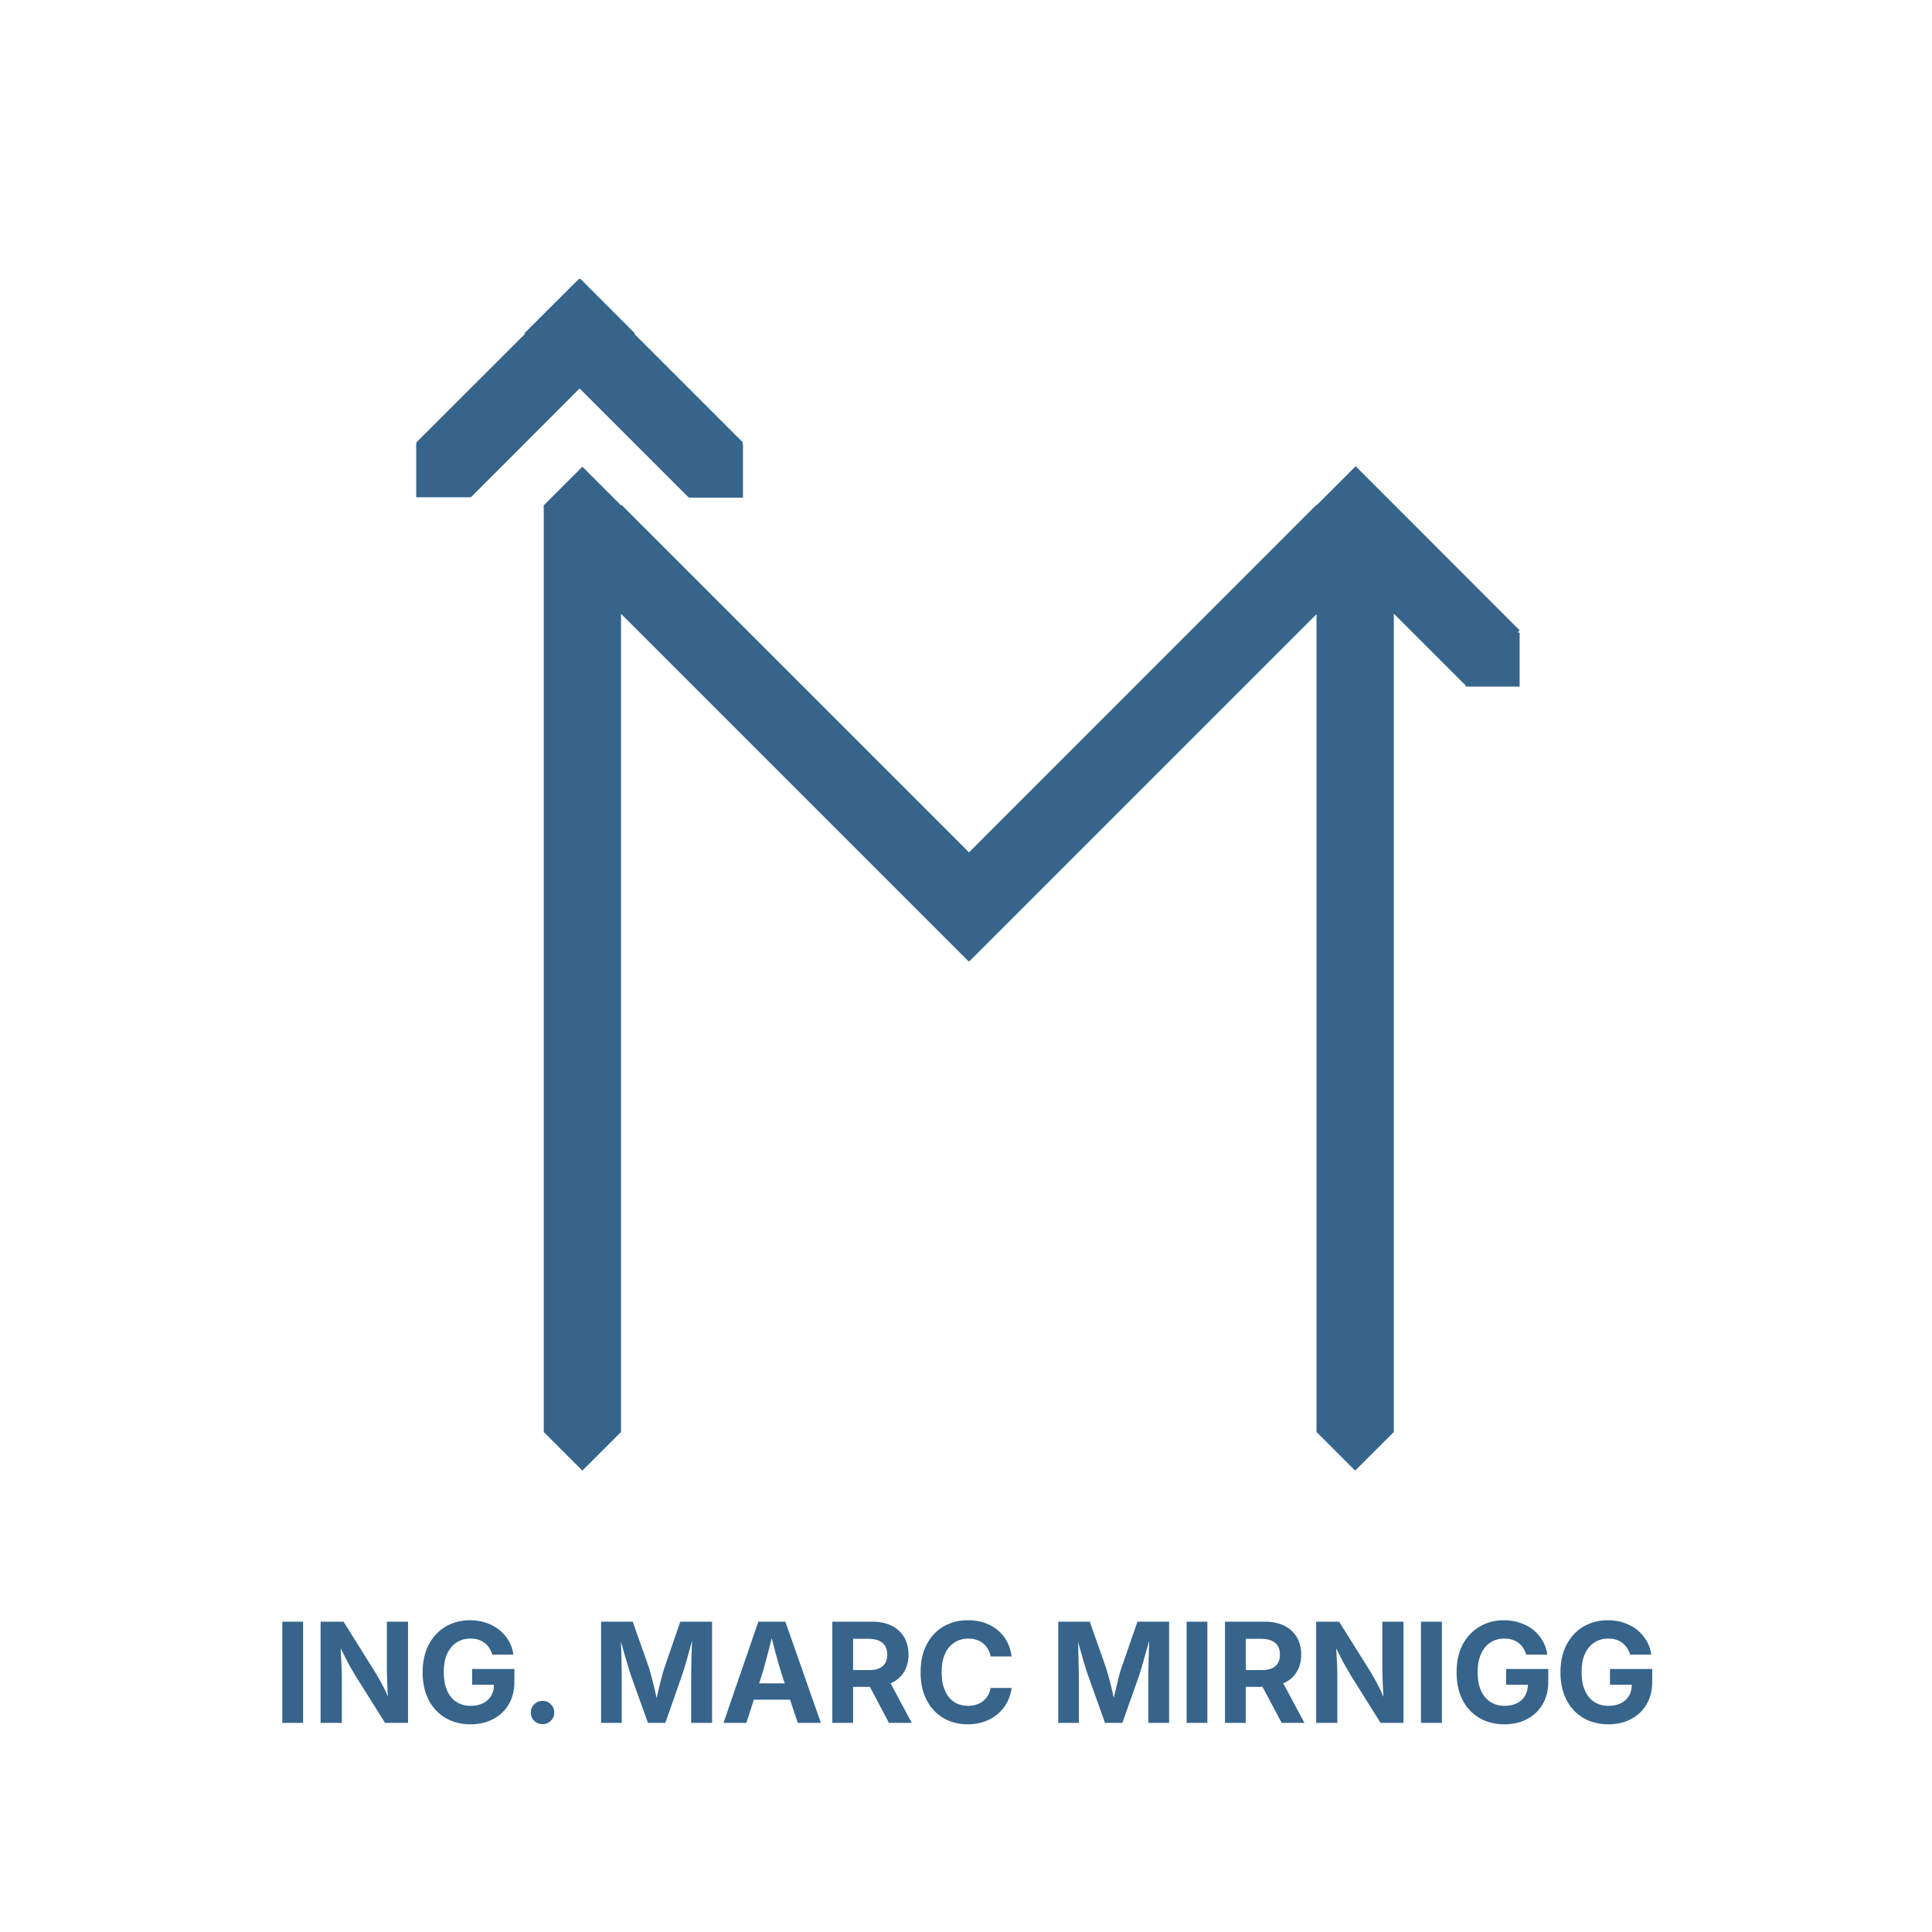
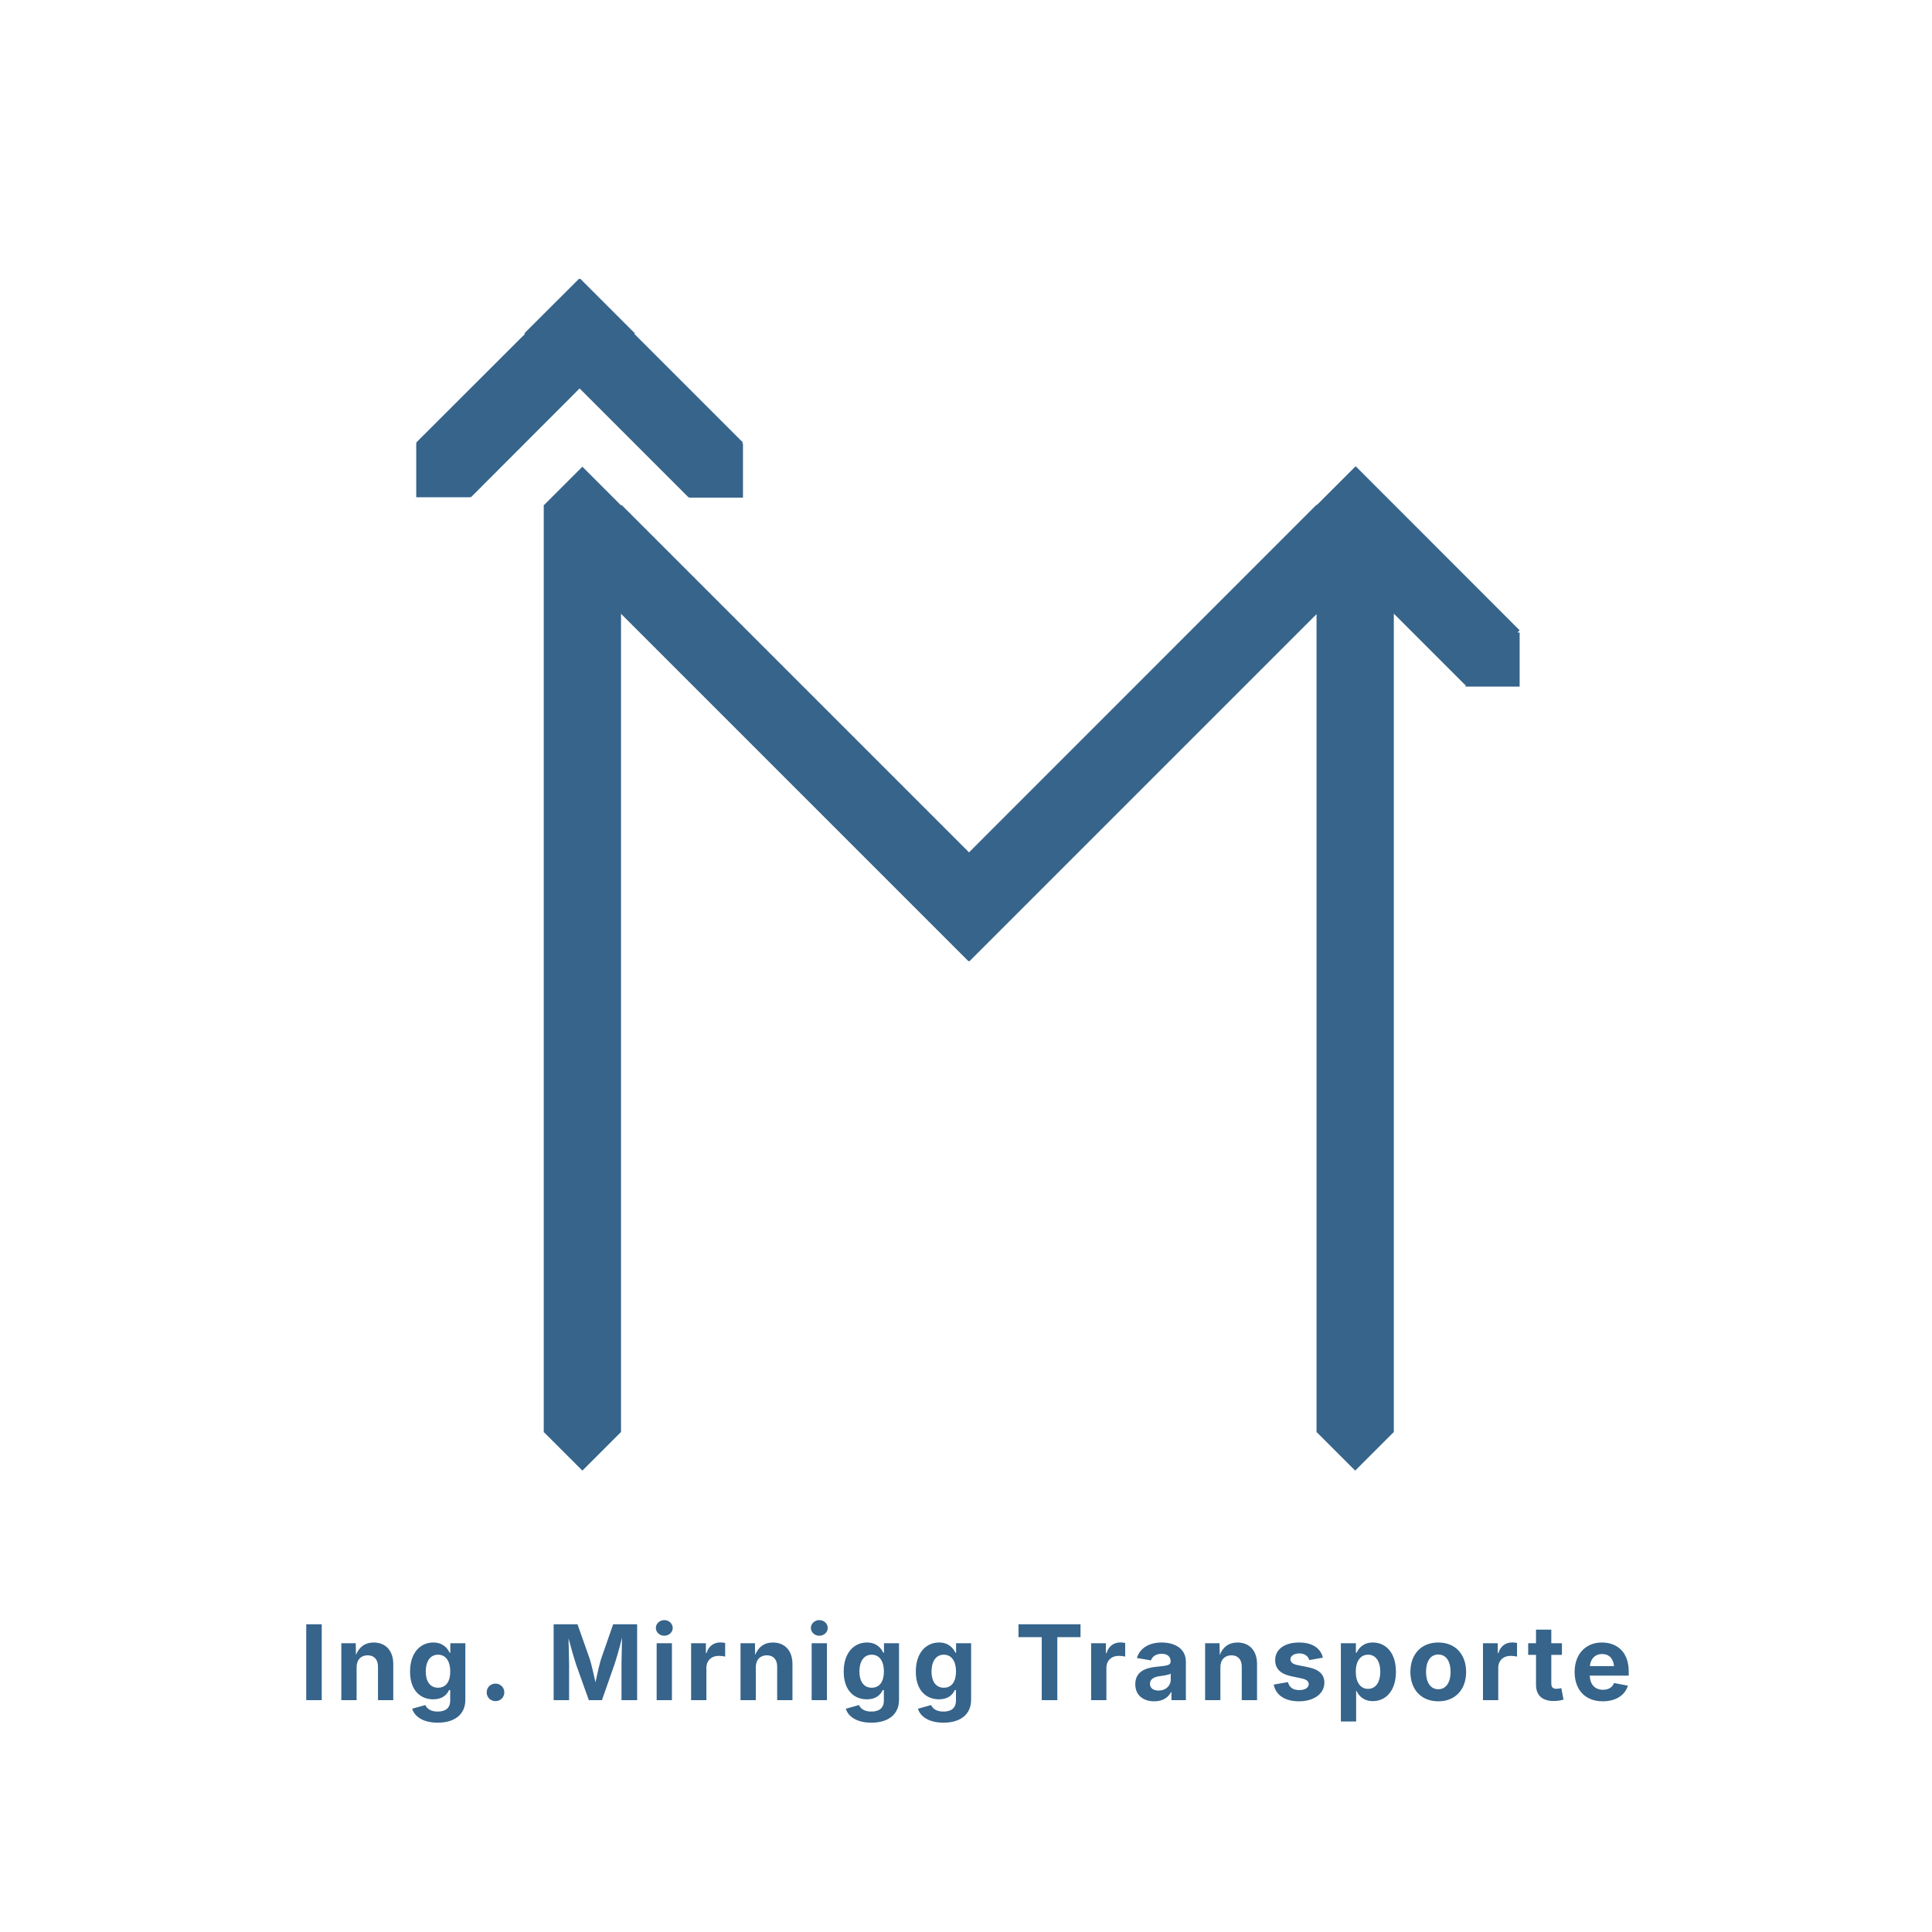
- <svg xmlns="http://www.w3.org/2000/svg" height="100%" stroke-miterlimit="10" style="fill-rule:nonzero;clip-rule:evenodd;stroke-linecap:round;stroke-linejoin:round;" version="1.1" viewBox="0 0 500 500" width="100%" xml:space="preserve">
-   <defs />
-   <g id="V1_2">
-     <path d="M149.875 72.125L135.719 86.25L135.875 86.406L107.719 114.531L107.875 114.688L107.719 114.688L107.719 128.688L121.719 128.688L121.719 128.531L121.875 128.688L150 100.531L178.156 128.688L178.281 128.562L178.281 128.781L192.281 128.781L192.281 114.781L192.031 114.781L192.281 114.531L164.156 86.406L164.281 86.25L150.156 72.125L150 72.25L149.875 72.125ZM350.875 120.688L350.75 120.812L350.719 120.781L340.812 130.688L340.719 130.688L340.719 130.75L340.656 130.688L250.781 220.594L160.875 130.688L160.719 130.844L160.719 130.688L160.625 130.688L150.719 120.781L140.812 130.688L140.719 130.688L140.719 370.688L140.812 370.688L150.719 380.594L160.625 370.688L160.719 370.688L160.719 158.844L250.656 248.781L250.781 248.688L250.875 248.781L340.719 158.938L340.719 370.688L340.812 370.688L350.719 380.594L360.625 370.688L360.719 370.688L360.719 158.812L379.156 177.25L379.281 177.125L379.281 177.688L393.281 177.688L393.281 163.688L392.719 163.688L393.281 163.125L350.875 120.688ZM121.625 419.312C119.304 419.312 117.22 419.865 115.375 420.938C113.529 422.01 112.078 423.547 111 425.562C109.922 427.578 109.375 429.989 109.375 432.812C109.375 435.556 109.901 437.928 110.938 439.938C111.976 441.947 113.424 443.498 115.281 444.594C117.139 445.689 119.301 446.25 121.75 446.25C123.953 446.25 125.914 445.803 127.625 444.906C129.336 444.01 130.678 442.74 131.656 441.094C132.635 439.447 133.125 437.48 133.125 435.219L133.125 431.938L122.188 431.938L122.188 436L127.844 436C127.82 437.063 127.618 438.012 127.156 438.812C126.67 439.656 125.945 440.318 125.031 440.781C124.117 441.244 123.035 441.469 121.781 441.469C120.363 441.469 119.137 441.124 118.094 440.438C117.051 439.753 116.255 438.769 115.688 437.469C115.119 436.168 114.844 434.59 114.844 432.75C114.844 430.91 115.113 429.357 115.688 428.062C116.263 426.767 117.088 425.773 118.125 425.094C119.162 424.414 120.348 424.062 121.719 424.062C122.469 424.063 123.166 424.157 123.781 424.344C124.397 424.532 124.926 424.824 125.406 425.188C125.887 425.55 126.291 425.996 126.625 426.5C126.959 427.004 127.231 427.574 127.406 428.219L132.875 428.219C132.699 426.906 132.295 425.709 131.656 424.625C131.018 423.541 130.184 422.578 129.188 421.781C128.192 420.984 127.065 420.397 125.781 419.969C124.498 419.541 123.101 419.312 121.625 419.312ZM250.469 419.312C248.16 419.312 246.07 419.84 244.219 420.906C242.367 421.972 240.91 423.522 239.844 425.531C238.777 427.541 238.25 429.977 238.25 432.812C238.25 435.636 238.783 438.027 239.844 440.031C240.904 442.035 242.342 443.589 244.188 444.656C246.033 445.722 248.137 446.25 250.469 446.25C252.098 446.25 253.556 445.992 254.875 445.5C256.193 445.008 257.366 444.342 258.344 443.469C259.323 442.596 260.096 441.594 260.688 440.469C261.278 439.344 261.648 438.122 261.812 436.844L256.375 436.844C256.234 437.571 255.996 438.238 255.656 438.812C255.316 439.386 254.915 439.857 254.406 440.25C253.896 440.642 253.301 440.945 252.656 441.156C252.012 441.367 251.313 441.469 250.562 441.469C249.179 441.469 247.968 441.136 246.938 440.469C245.907 439.801 245.131 438.826 244.562 437.531C243.993 436.236 243.688 434.675 243.688 432.812C243.688 430.973 243.968 429.389 244.531 428.094C245.093 426.799 245.901 425.817 246.938 425.125C247.976 424.434 249.18 424.062 250.562 424.062C251.324 424.063 252.042 424.17 252.688 424.375C253.332 424.58 253.902 424.883 254.406 425.281C254.91 425.679 255.316 426.176 255.656 426.75C255.996 427.324 256.246 427.961 256.375 428.688L261.812 428.688C261.613 427.212 261.201 425.91 260.562 424.75C259.924 423.59 259.09 422.59 258.094 421.781C257.098 420.972 255.951 420.359 254.656 419.938C253.361 419.516 251.969 419.312 250.469 419.312ZM389.219 419.312C386.899 419.312 384.815 419.865 382.969 420.938C381.123 422.01 379.641 423.547 378.562 425.562C377.484 427.578 376.969 429.989 376.969 432.812C376.969 435.556 377.463 437.928 378.5 439.938C379.537 441.947 380.987 443.498 382.844 444.594C384.702 445.689 386.864 446.25 389.312 446.25C391.517 446.25 393.477 445.803 395.188 444.906C396.897 444.01 398.24 442.74 399.219 441.094C400.197 439.447 400.688 437.48 400.688 435.219L400.688 431.938L389.781 431.938L389.781 436L395.406 436C395.382 437.063 395.179 438.012 394.719 438.812C394.232 439.656 393.539 440.318 392.625 440.781C391.711 441.244 390.629 441.469 389.375 441.469C387.957 441.469 386.731 441.124 385.688 440.438C384.644 439.753 383.818 438.769 383.25 437.469C382.681 436.168 382.406 434.59 382.406 432.75C382.406 430.91 382.706 429.357 383.281 428.062C383.855 426.767 384.649 425.773 385.688 425.094C386.725 424.414 387.942 424.062 389.312 424.062C390.062 424.063 390.728 424.157 391.344 424.344C391.959 424.532 392.52 424.824 393 425.188C393.481 425.55 393.885 425.996 394.219 426.5C394.553 427.004 394.793 427.574 394.969 428.219L400.438 428.219C400.263 426.906 399.857 425.709 399.219 424.625C398.58 423.541 397.777 422.578 396.781 421.781C395.784 420.984 394.627 420.397 393.344 419.969C392.06 419.541 390.696 419.312 389.219 419.312ZM416.094 419.312C413.774 419.312 411.69 419.865 409.844 420.938C407.999 422.01 406.547 423.547 405.469 425.562C404.391 427.578 403.844 429.989 403.844 432.812C403.844 435.556 404.369 437.928 405.406 439.938C406.443 441.947 407.893 443.498 409.75 444.594C411.607 445.689 413.77 446.25 416.219 446.25C418.422 446.25 420.383 445.803 422.094 444.906C423.805 444.01 425.147 442.74 426.125 441.094C427.104 439.447 427.594 437.48 427.594 435.219L427.594 431.938L416.656 431.938L416.656 436L422.312 436C422.288 437.063 422.087 438.012 421.625 438.812C421.139 439.656 420.414 440.318 419.5 440.781C418.586 441.244 417.504 441.469 416.25 441.469C414.832 441.469 413.606 441.124 412.562 440.438C411.519 439.753 410.725 438.769 410.156 437.469C409.588 436.168 409.312 434.59 409.312 432.75C409.313 430.91 409.582 429.357 410.156 428.062C410.73 426.767 411.557 425.773 412.594 425.094C413.631 424.414 414.817 424.062 416.188 424.062C416.938 424.063 417.635 424.157 418.25 424.344C418.865 424.532 419.394 424.824 419.875 425.188C420.355 425.55 420.76 425.996 421.094 426.5C421.428 427.004 421.699 427.574 421.875 428.219L427.344 428.219C427.168 426.906 426.764 425.709 426.125 424.625C425.487 423.541 424.652 422.578 423.656 421.781C422.66 420.984 421.533 420.397 420.25 419.969C418.967 419.541 417.571 419.312 416.094 419.312ZM73.062 419.688L73.062 445.875L78.438 445.875L78.438 419.688L73.062 419.688ZM82.969 419.688L82.969 445.875L88.469 445.875L88.469 433.812C88.469 433.239 88.441 432.489 88.406 431.562C88.371 430.638 88.314 429.593 88.25 428.438C88.217 427.841 88.191 427.192 88.156 426.562C88.492 427.228 88.871 427.968 89.156 428.531C89.678 429.562 90.15 430.506 90.625 431.344C91.1 432.182 91.59 433.024 92.094 433.844L99.656 445.875L105.594 445.875L105.594 419.688L100.125 419.688L100.125 432.344C100.125 433.012 100.153 433.848 100.188 434.844C100.222 435.84 100.255 436.885 100.312 437.969C100.334 438.36 100.352 438.691 100.375 439.062C100.165 438.587 99.961 438.065 99.75 437.625C99.299 436.688 98.865 435.83 98.438 435.062C98.01 434.294 97.594 433.59 97.219 432.969L88.906 419.688L82.969 419.688ZM155.562 419.688L155.562 445.875L160.906 445.875L160.906 433.5C160.906 432.914 160.899 432.193 160.875 431.344C160.852 430.494 160.835 429.578 160.812 428.594C160.789 427.609 160.743 426.64 160.719 425.656C160.712 425.365 160.725 425.122 160.719 424.844C160.815 425.2 160.901 425.546 161 425.906C161.281 426.926 161.563 427.914 161.844 428.875C162.125 429.836 162.385 430.703 162.625 431.5C162.865 432.297 163.062 432.973 163.25 433.5L167.688 445.875L172.188 445.875L176.531 433.5C176.707 432.973 176.916 432.303 177.156 431.5C177.396 430.697 177.662 429.81 177.938 428.844C178.213 427.877 178.474 426.895 178.75 425.875C178.869 425.435 178.982 425.023 179.094 424.594C179.086 424.972 179.072 425.323 179.062 425.719C179.04 426.709 178.999 427.684 178.969 428.656C178.94 429.629 178.924 430.531 178.906 431.375C178.888 432.219 178.875 432.926 178.875 433.5L178.875 445.875L184.281 445.875L184.281 419.688L176.062 419.688L171.906 431.75C171.718 432.313 171.509 433.027 171.281 433.906C171.052 434.785 170.803 435.717 170.562 436.719C170.335 437.667 170.134 438.589 169.938 439.469C169.74 438.574 169.543 437.64 169.312 436.688C169.072 435.692 168.829 434.779 168.594 433.906C168.36 433.032 168.176 432.313 168 431.75L163.75 419.688L155.562 419.688ZM196.25 419.688L187.25 445.875L193.156 445.875L195.094 439.875L204.469 439.875L206.469 445.875L212.438 445.875L203.25 419.688L196.25 419.688ZM215.406 419.688L215.406 445.875L220.781 445.875L220.781 436.562L225.125 436.562L230.062 445.875L235.969 445.875L230.469 435.625C230.535 435.596 230.622 435.593 230.688 435.562C232.118 434.895 233.207 433.942 233.969 432.688C234.73 431.435 235.125 429.941 235.125 428.219C235.125 426.484 234.744 424.996 234 423.719C233.256 422.442 232.188 421.453 230.781 420.75C229.375 420.047 227.668 419.688 225.688 419.688L215.406 419.688ZM273.875 419.688L273.875 445.875L279.219 445.875L279.219 433.5C279.219 432.914 279.179 432.193 279.156 431.344C279.132 430.494 279.117 429.578 279.094 428.594C279.07 427.609 279.055 426.64 279.031 425.656C279.025 425.376 279.006 425.143 279 424.875C279.094 425.222 279.184 425.555 279.281 425.906C279.562 426.926 279.843 427.914 280.125 428.875C280.406 429.836 280.666 430.703 280.906 431.5C281.146 432.297 281.375 432.973 281.562 433.5L285.969 445.875L290.469 445.875L294.844 433.5C295.02 432.973 295.229 432.303 295.469 431.5C295.709 430.697 295.944 429.81 296.219 428.844C296.495 427.877 296.787 426.895 297.062 425.875C297.181 425.436 297.264 425.022 297.375 424.594C297.368 424.972 297.385 425.323 297.375 425.719C297.352 426.709 297.31 427.684 297.281 428.656C297.252 429.629 297.236 430.531 297.219 431.375C297.201 432.219 297.188 432.926 297.188 433.5L297.188 445.875L302.562 445.875L302.562 419.688L294.375 419.688L290.188 431.75C290.001 432.313 289.792 433.027 289.562 433.906C289.334 434.785 289.115 435.717 288.875 436.719C288.653 437.644 288.442 438.546 288.25 439.406C288.056 438.53 287.85 437.62 287.625 436.688C287.385 435.692 287.141 434.779 286.906 433.906C286.672 433.032 286.457 432.313 286.281 431.75L282.031 419.688L273.875 419.688ZM307.094 419.688L307.094 445.875L312.469 445.875L312.469 419.688L307.094 419.688ZM317.031 419.688L317.031 445.875L322.406 445.875L322.406 436.562L326.75 436.562L331.688 445.875L337.594 445.875L332.094 435.625C332.16 435.596 332.247 435.593 332.312 435.562C333.741 434.895 334.832 433.942 335.594 432.688C336.355 431.435 336.75 429.941 336.75 428.219C336.75 426.484 336.369 424.996 335.625 423.719C334.881 422.442 333.813 421.453 332.406 420.75C331 420.047 329.293 419.687 327.312 419.688L317.031 419.688ZM340.625 419.688L340.625 445.875L346.094 445.875L346.094 433.812C346.094 433.239 346.098 432.489 346.062 431.562C346.028 430.638 345.971 429.593 345.906 428.438C345.874 427.851 345.847 427.213 345.812 426.594C346.142 427.247 346.501 427.976 346.781 428.531C347.303 429.562 347.807 430.506 348.281 431.344C348.756 432.182 349.246 433.024 349.75 433.844L357.281 445.875L363.219 445.875L363.219 419.688L357.75 419.688L357.75 432.344C357.75 433.012 357.777 433.848 357.812 434.844C357.848 435.84 357.91 436.885 357.969 437.969C357.992 438.393 358.007 438.754 358.031 439.156C357.808 438.649 357.6 438.092 357.375 437.625C356.924 436.688 356.49 435.83 356.062 435.062C355.636 434.294 355.25 433.59 354.875 432.969L346.562 419.688L340.625 419.688ZM367.75 419.688L367.75 445.875L373.156 445.875L373.156 419.688L367.75 419.688ZM199.719 423.969C200.071 425.312 200.424 426.713 200.75 427.906C201.272 429.811 201.777 431.578 202.281 433.219L203.094 435.656L196.469 435.656L197.25 433.219C197.742 431.602 198.227 429.822 198.719 427.906C199.027 426.705 199.378 425.315 199.719 423.969ZM220.781 424.125L224.844 424.125C225.911 424.125 226.797 424.303 227.5 424.625C228.203 424.948 228.736 425.396 229.094 426C229.451 426.603 229.625 427.34 229.625 428.219C229.625 429.074 229.451 429.809 229.094 430.406C228.736 431.004 228.203 431.47 227.5 431.781C226.797 432.091 225.93 432.219 224.875 432.219L220.781 432.219L220.781 424.125ZM322.406 424.125L326.469 424.125C327.535 424.125 328.422 424.303 329.125 424.625C329.828 424.948 330.361 425.396 330.719 426C331.076 426.603 331.25 427.34 331.25 428.219C331.25 429.074 331.076 429.809 330.719 430.406C330.361 431.004 329.828 431.47 329.125 431.781C328.422 432.091 327.555 432.219 326.5 432.219L322.406 432.219L322.406 424.125ZM140.406 440.188C139.551 440.187 138.836 440.483 138.25 441.062C137.664 441.642 137.375 442.343 137.375 443.188C137.375 444.042 137.664 444.764 138.25 445.344C138.836 445.924 139.551 446.219 140.406 446.219C141.25 446.219 141.976 445.924 142.562 445.344C143.148 444.764 143.438 444.043 143.438 443.188C143.437 442.344 143.149 441.642 142.562 441.062C141.977 440.483 141.25 440.188 140.406 440.188Z" fill="#36648b" fill-rule="nonzero" opacity="1" stroke="none" />
-   </g>
+ <svg xmlns="http://www.w3.org/2000/svg" role="img" aria-label="Ing. Mirnigg Transporte" viewBox="0 0 500 500">
+   <path d="M149.875 72.125L135.719 86.25L135.875 86.406L107.719 114.531L107.875 114.688L107.719 114.688L107.719 128.688L121.719 128.688L121.719 128.531L121.875 128.688L150 100.531L178.156 128.688L178.281 128.562L178.281 128.781L192.281 128.781L192.281 114.781L192.031 114.781L192.281 114.531L164.156 86.406L164.281 86.25L150.156 72.125L150 72.25L149.875 72.125ZM350.875 120.688L350.75 120.812L350.719 120.781L340.812 130.688L340.719 130.688L340.719 130.75L340.656 130.688L250.781 220.594L160.875 130.688L160.719 130.844L160.719 130.688L160.625 130.688L150.719 120.781L140.812 130.688L140.719 130.688L140.719 370.688L140.812 370.688L150.719 380.594L160.625 370.688L160.719 370.688L160.719 158.844L250.656 248.781L250.781 248.688L250.875 248.781L340.719 158.938L340.719 370.688L340.812 370.688L350.719 380.594L360.625 370.688L360.719 370.688L360.719 158.812L379.156 177.25L379.281 177.125L379.281 177.688L393.281 177.688L393.281 163.688L392.719 163.688L393.281 163.125L350.875 120.688Z" fill="#36648b" />
+   <text x="250" y="440" fill="#36648b" font-family="Inter, Arial, sans-serif" font-size="27" font-weight="700" letter-spacing="1.6" text-anchor="middle">
+     Ing. Mirnigg Transporte
+   </text>
</svg>
